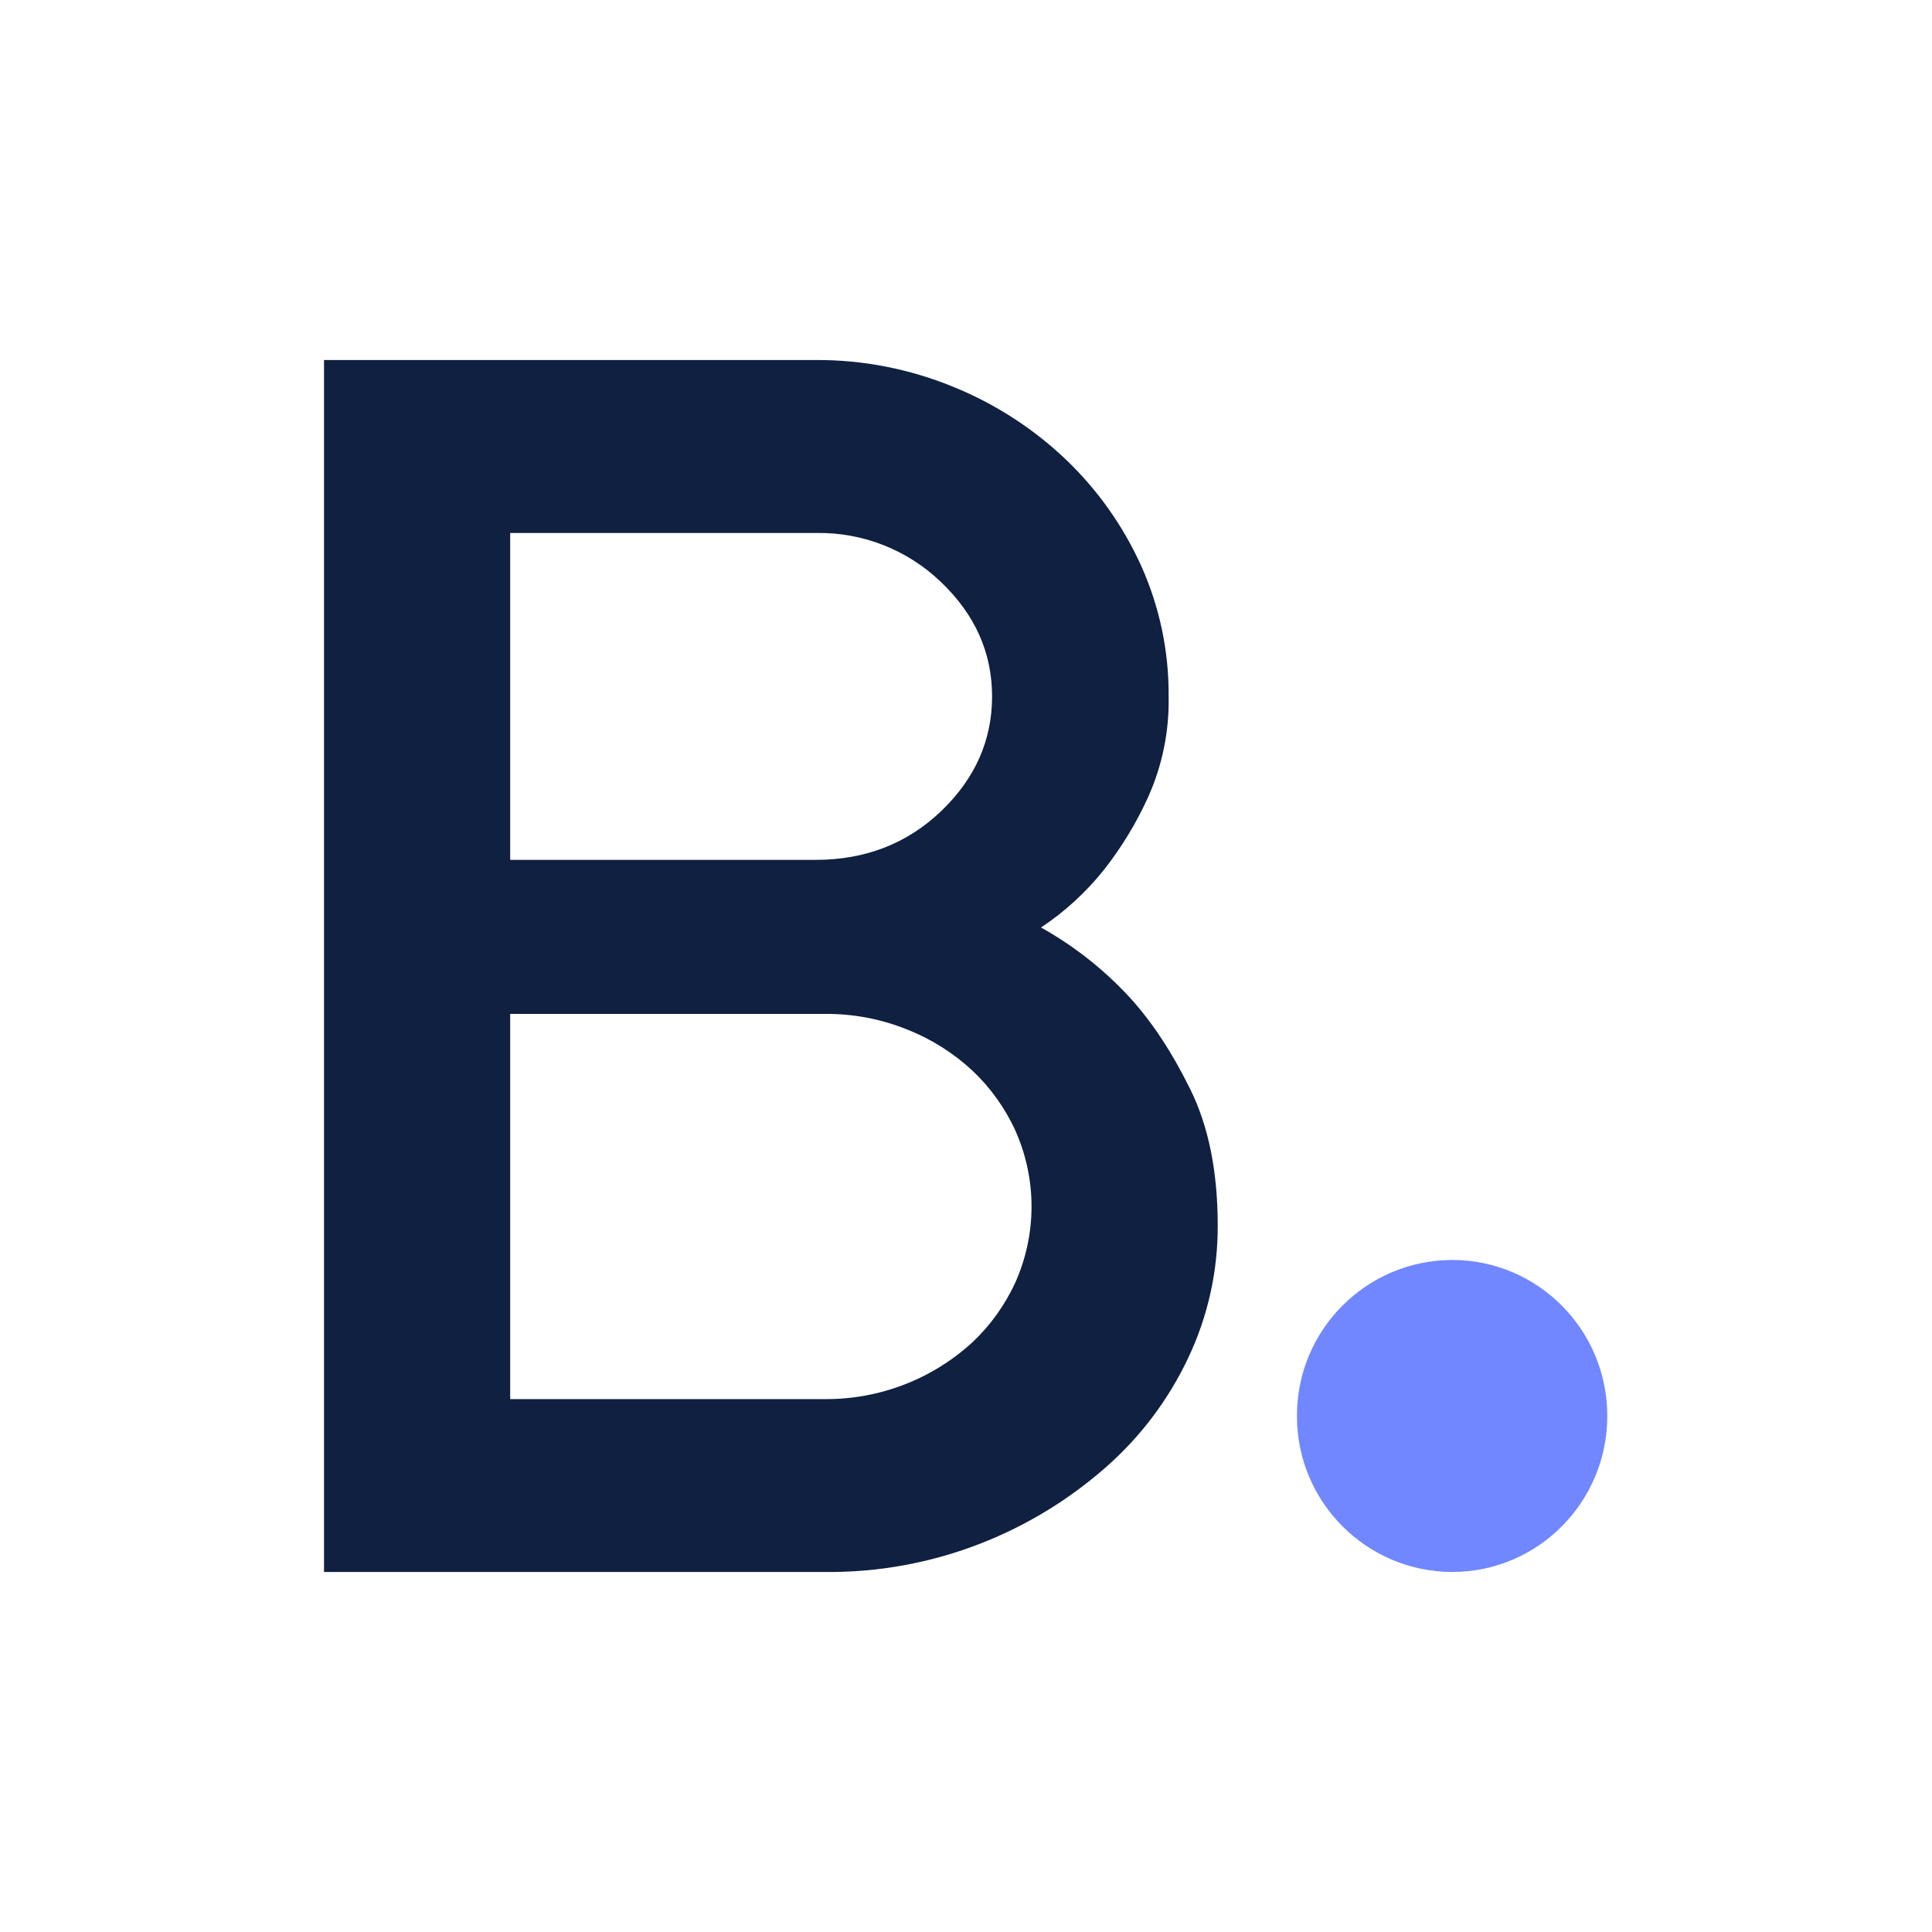
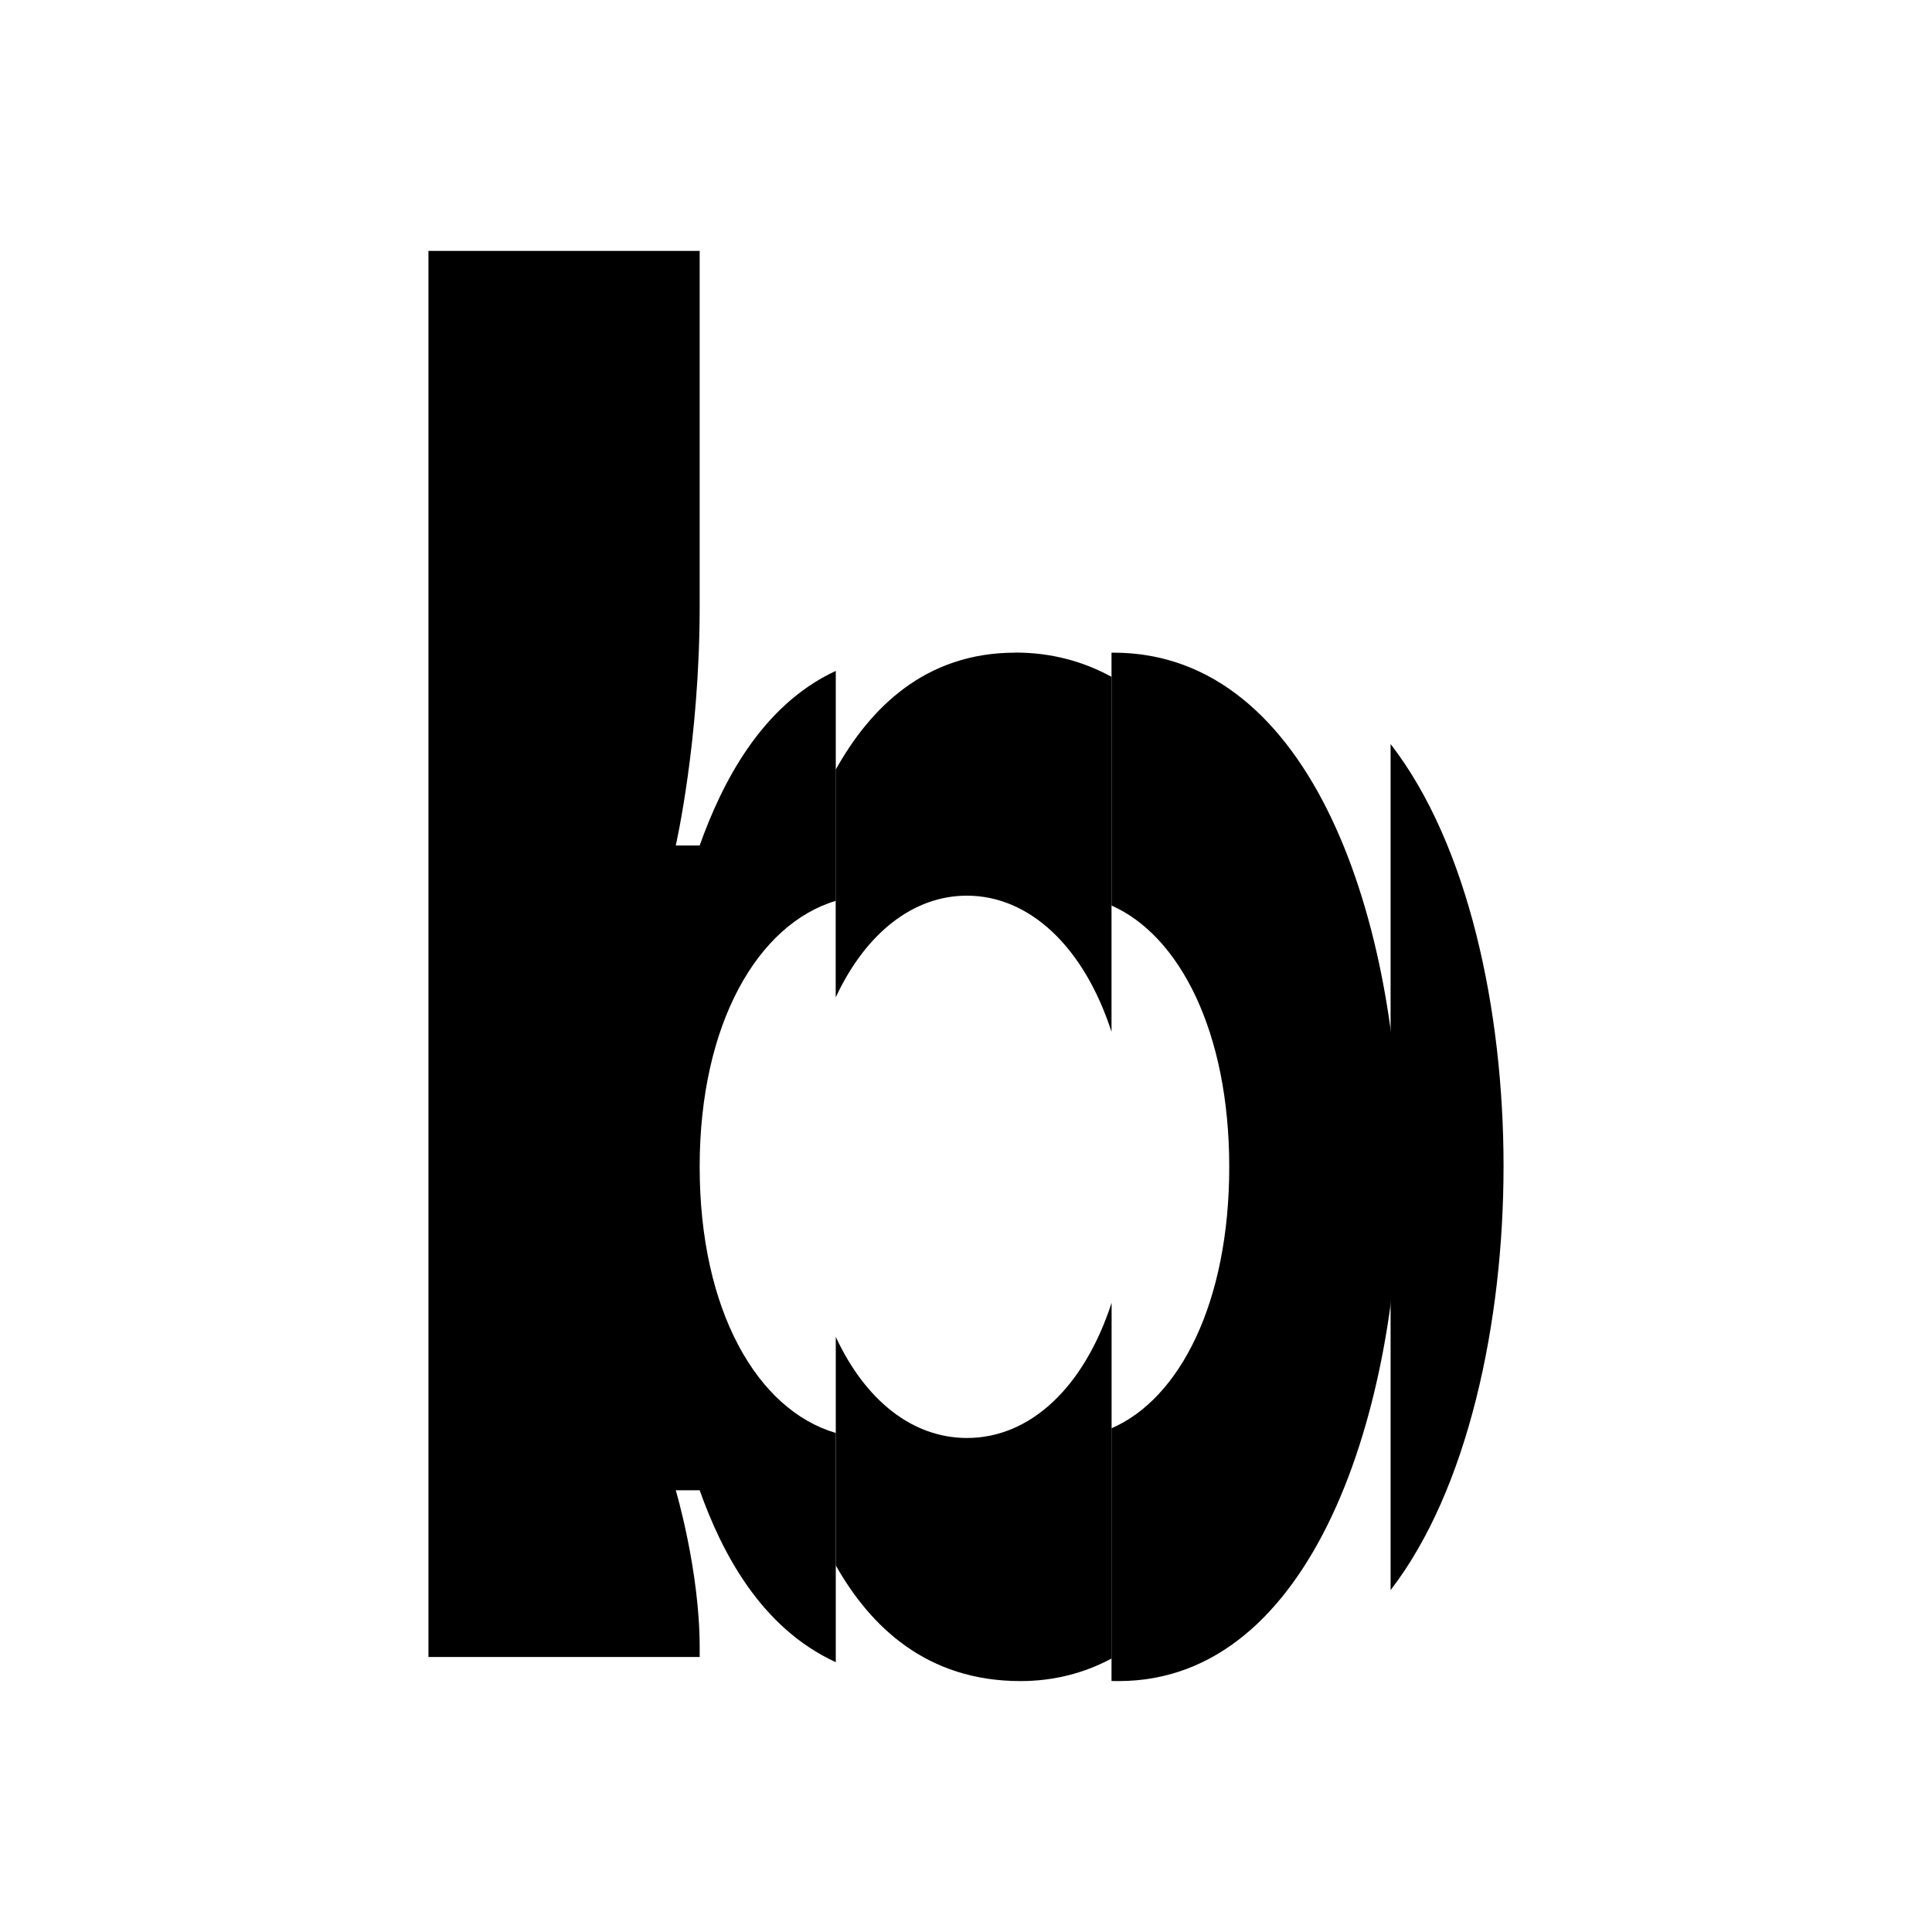
- <svg xmlns="http://www.w3.org/2000/svg" fill="none" viewBox="0 0 1948 1948">
-   <path fill="#fff" d="M0 0h1948v1948H0z" />
-   <path fill="#0F2040" d="M1049.7 935.2a360.7 360.7 0 0 1 89 70.1c22.6 24.6 43 55.6 61.4 92.9 18.4 37.2 27.7 83 27.7 137.3.2 46-9.8 91.4-29.5 133.1a338.6 338.6 0 0 1-83.3 110.8 425.1 425.1 0 0 1-125.8 76.7 419.8 419.8 0 0 1-157.3 28.9H326.7V363h495.5c47.7-.3 95 9 138.9 27a363.5 363.5 0 0 1 113.7 73.4 344.7 344.7 0 0 1 76 107.5 315 315 0 0 1 27.5 131.2 236 236 0 0 1-20.8 101.9 358 358 0 0 1-44 72.5 277.6 277.6 0 0 1-63.9 58.7ZM514.5 867h307.8c50.3 0 92.5-16.5 126.8-49.3 34.2-32.9 51.2-71.4 51.2-115.5 0-44.1-17.2-82.7-51.7-115.5a177 177 0 0 0-126.3-49.3H514.4V867h.1Zm317.6 543.7a218 218 0 0 0 148.5-57.4 193.8 193.8 0 0 0 43.5-61 187.8 187.8 0 0 0 0-151.6 193.9 193.9 0 0 0-43.5-61.1 209.7 209.7 0 0 0-66.3-41.7 216 216 0 0 0-82.2-15.6H514.4v388.4H832Z" />
-   <path fill="#7087FF" d="M1464.2 1585c86.4 0 156.4-70.4 156.4-157.3s-70-157.3-156.4-157.3a156.9 156.9 0 0 0-156.5 157.3 157 157 0 0 0 156.5 157.3Z" />
+ <svg xmlns="http://www.w3.org/2000/svg" width="1948" height="1948" viewBox="0 0 1948 1948" fill="none">
+   <g clip-path="url(#clip0_2926_1435)">
+     <path d="M0 0H1948V1948H0V0Z" fill="white" />
+     <g clip-path="url(#clip1_2926_1435)">
+       <path d="M842.704 908.317V676.443C767.341 711.435 727.721 790.019 705.466 852.498H681.356C681.356 852.498 705.466 747.186 705.466 611.519V253H432V1670.72H705.466V1660.6C705.466 1583.62 681.356 1502.59 681.356 1502.59H705.466C727.468 1564.48 766.582 1640.95 842.704 1675.94V1444.83C763.716 1421.73 705.466 1321.47 705.466 1176.53C705.466 1031.59 764.559 931.588 842.704 908.317Z" fill="black" />
+       <path d="M1023.7 658.062C932.821 658.062 877.352 713.88 842.621 776.022V1005.7C872.884 940.694 920.935 903.089 974.886 903.089C1037.77 903.089 1092.74 954.185 1120.72 1040.36V682.43C1091.89 666.662 1059.61 657.978 1023.7 657.978V658.062ZM974.97 1449.89C920.513 1449.89 872.716 1412.62 842.705 1347.95V1578.39C877.605 1640.02 934.254 1695 1028.92 1695C1062.73 1695 1093.41 1686.91 1120.81 1672.23V1313.55C1092.99 1399.21 1038.53 1449.89 974.97 1449.89Z" fill="black" />
+       <path d="M1122.66 658.062H1120.72V913.038C1189.17 943.308 1239.42 1040.11 1239.42 1176.53C1239.42 1312.96 1189.76 1410.18 1120.72 1440.11V1694.92C1123.08 1694.92 1125.44 1695 1127.8 1695C1324.22 1695 1411.47 1421.56 1411.47 1176.53C1411.47 931.504 1324.14 658.062 1122.66 658.062Z" fill="black" />
+       <path d="M1402.11 750.221V1603.26C1480 1502.42 1516 1333.28 1516 1175.86C1516 1018.44 1480.43 851.234 1402.11 750.221Z" fill="black" />
+     </g>
+   </g>
+   <defs>
+     <clipPath id="clip0_2926_1435">
+       <rect width="1948" height="1948" fill="white" />
+     </clipPath>
+     <clipPath id="clip1_2926_1435">
+       <rect width="1084" height="1442" fill="white" transform="translate(432 253)" />
+     </clipPath>
+   </defs>
</svg>
